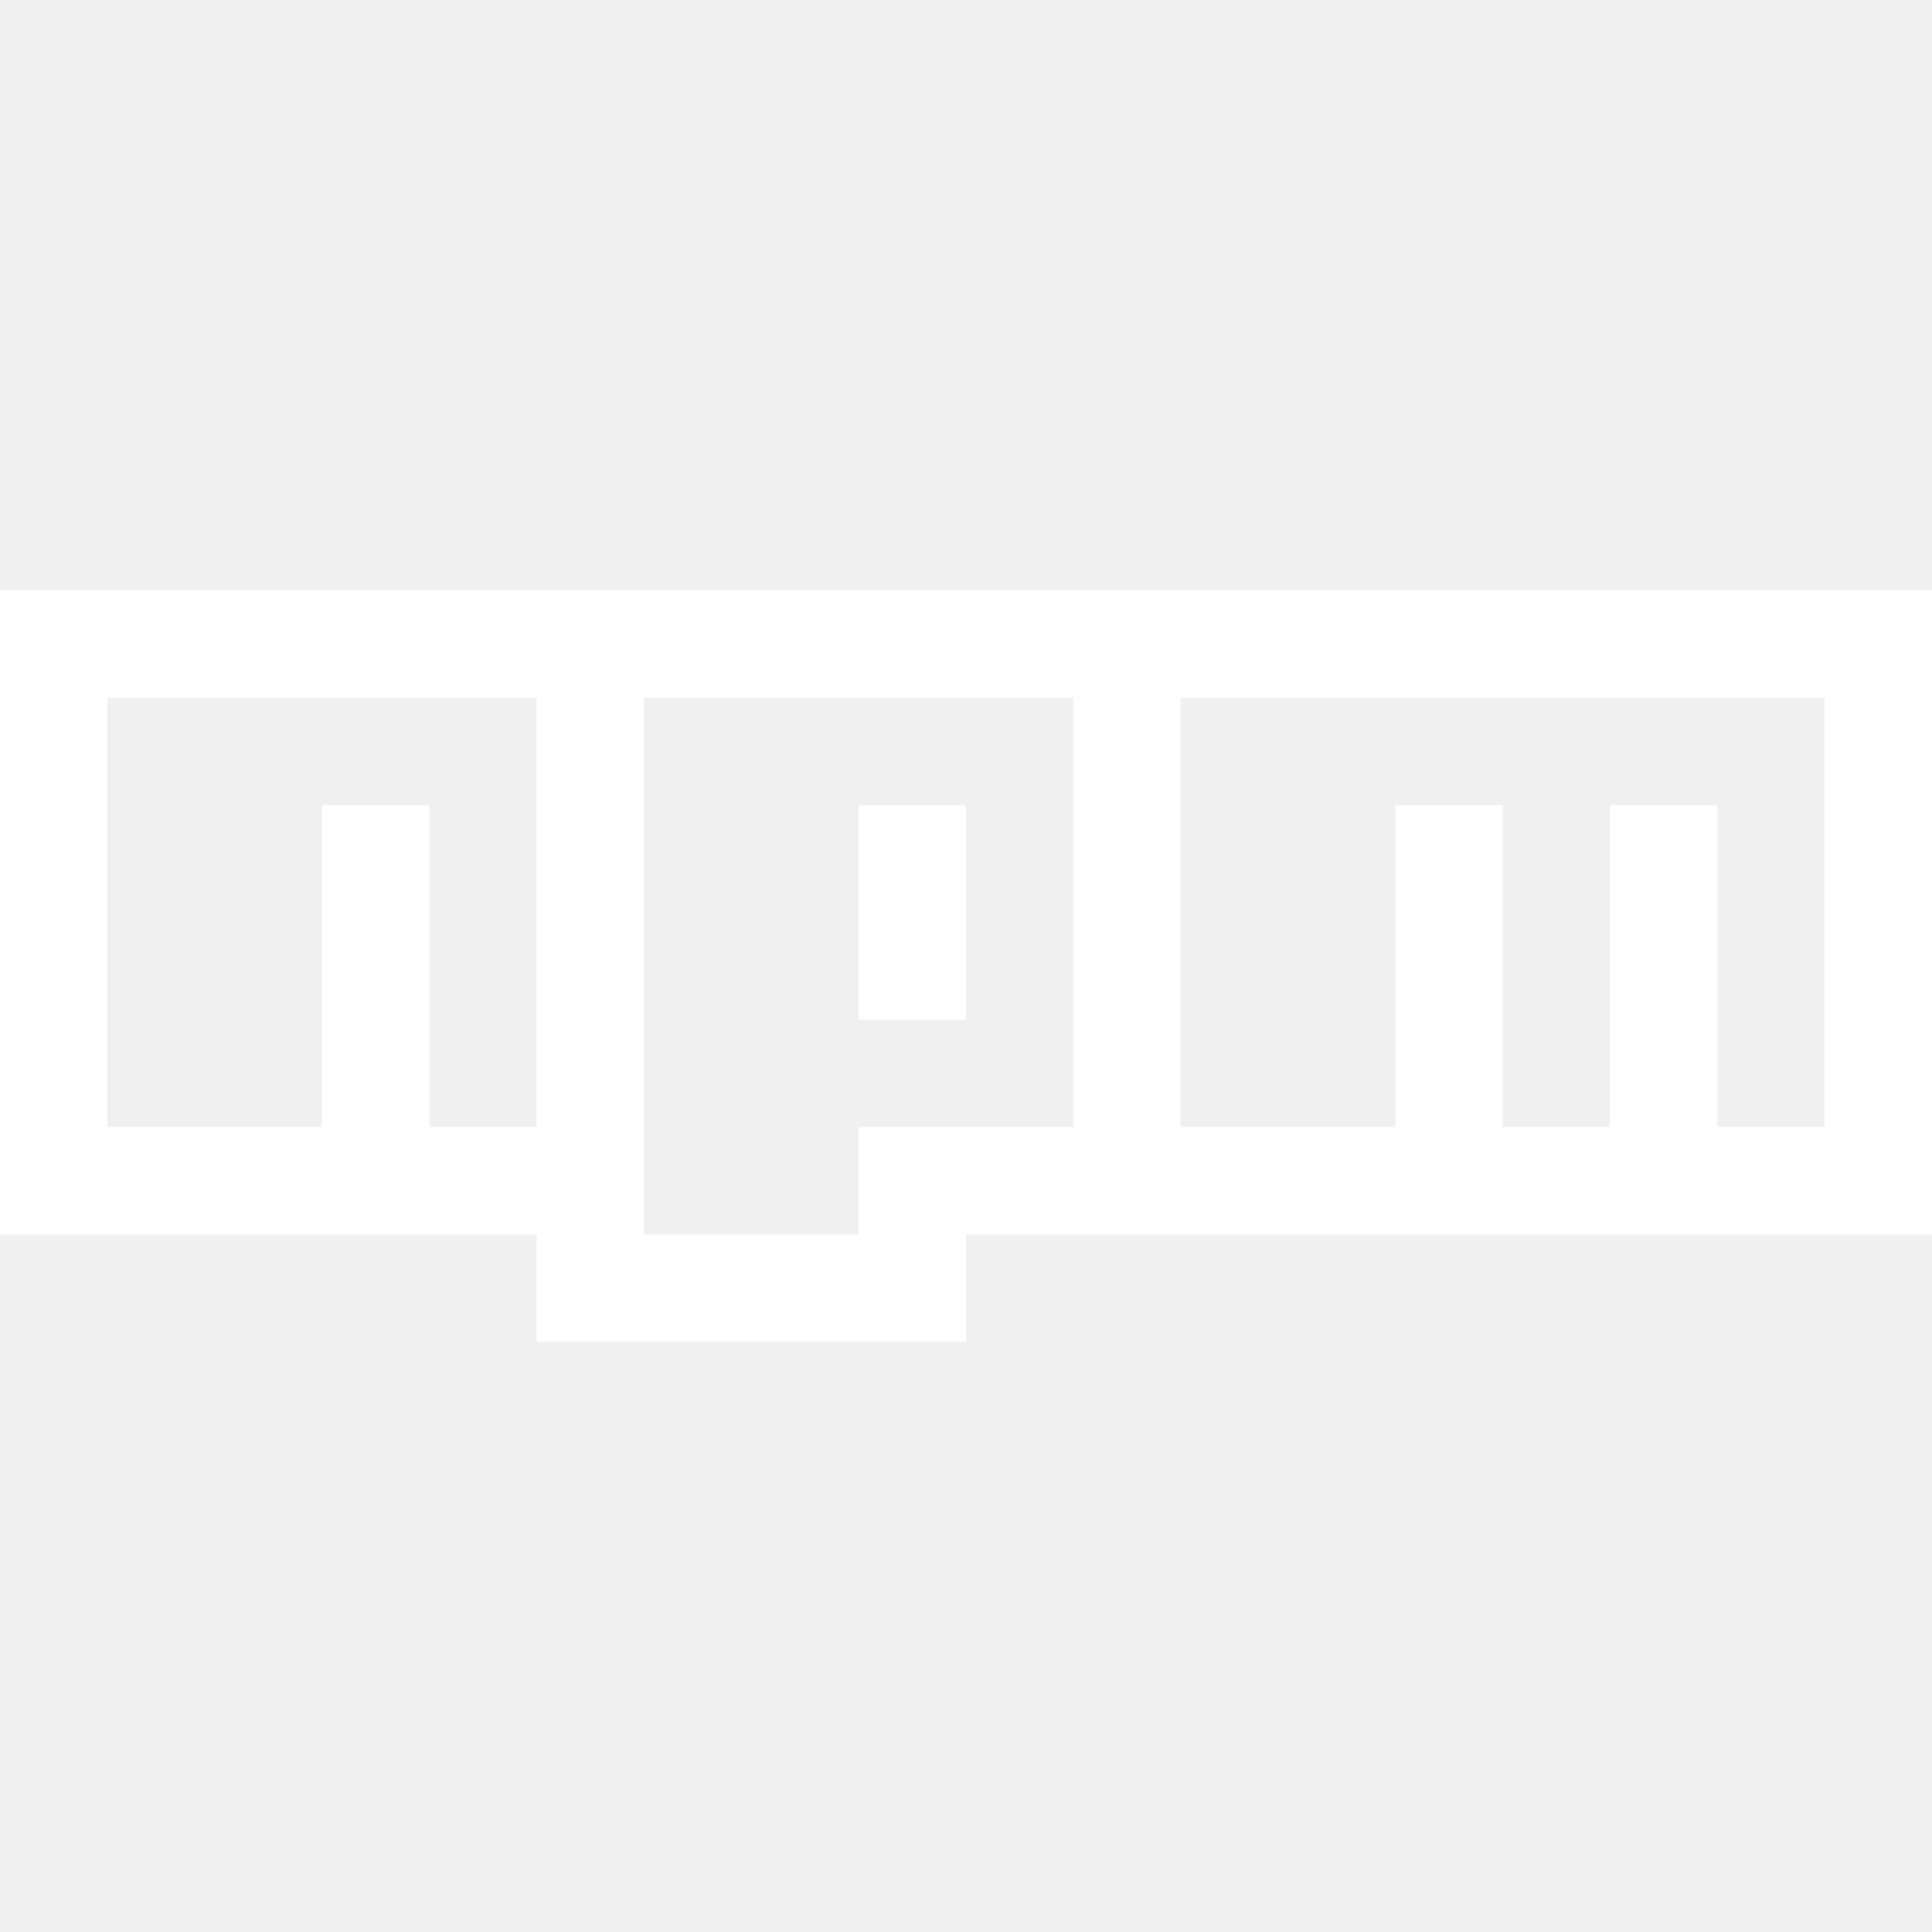
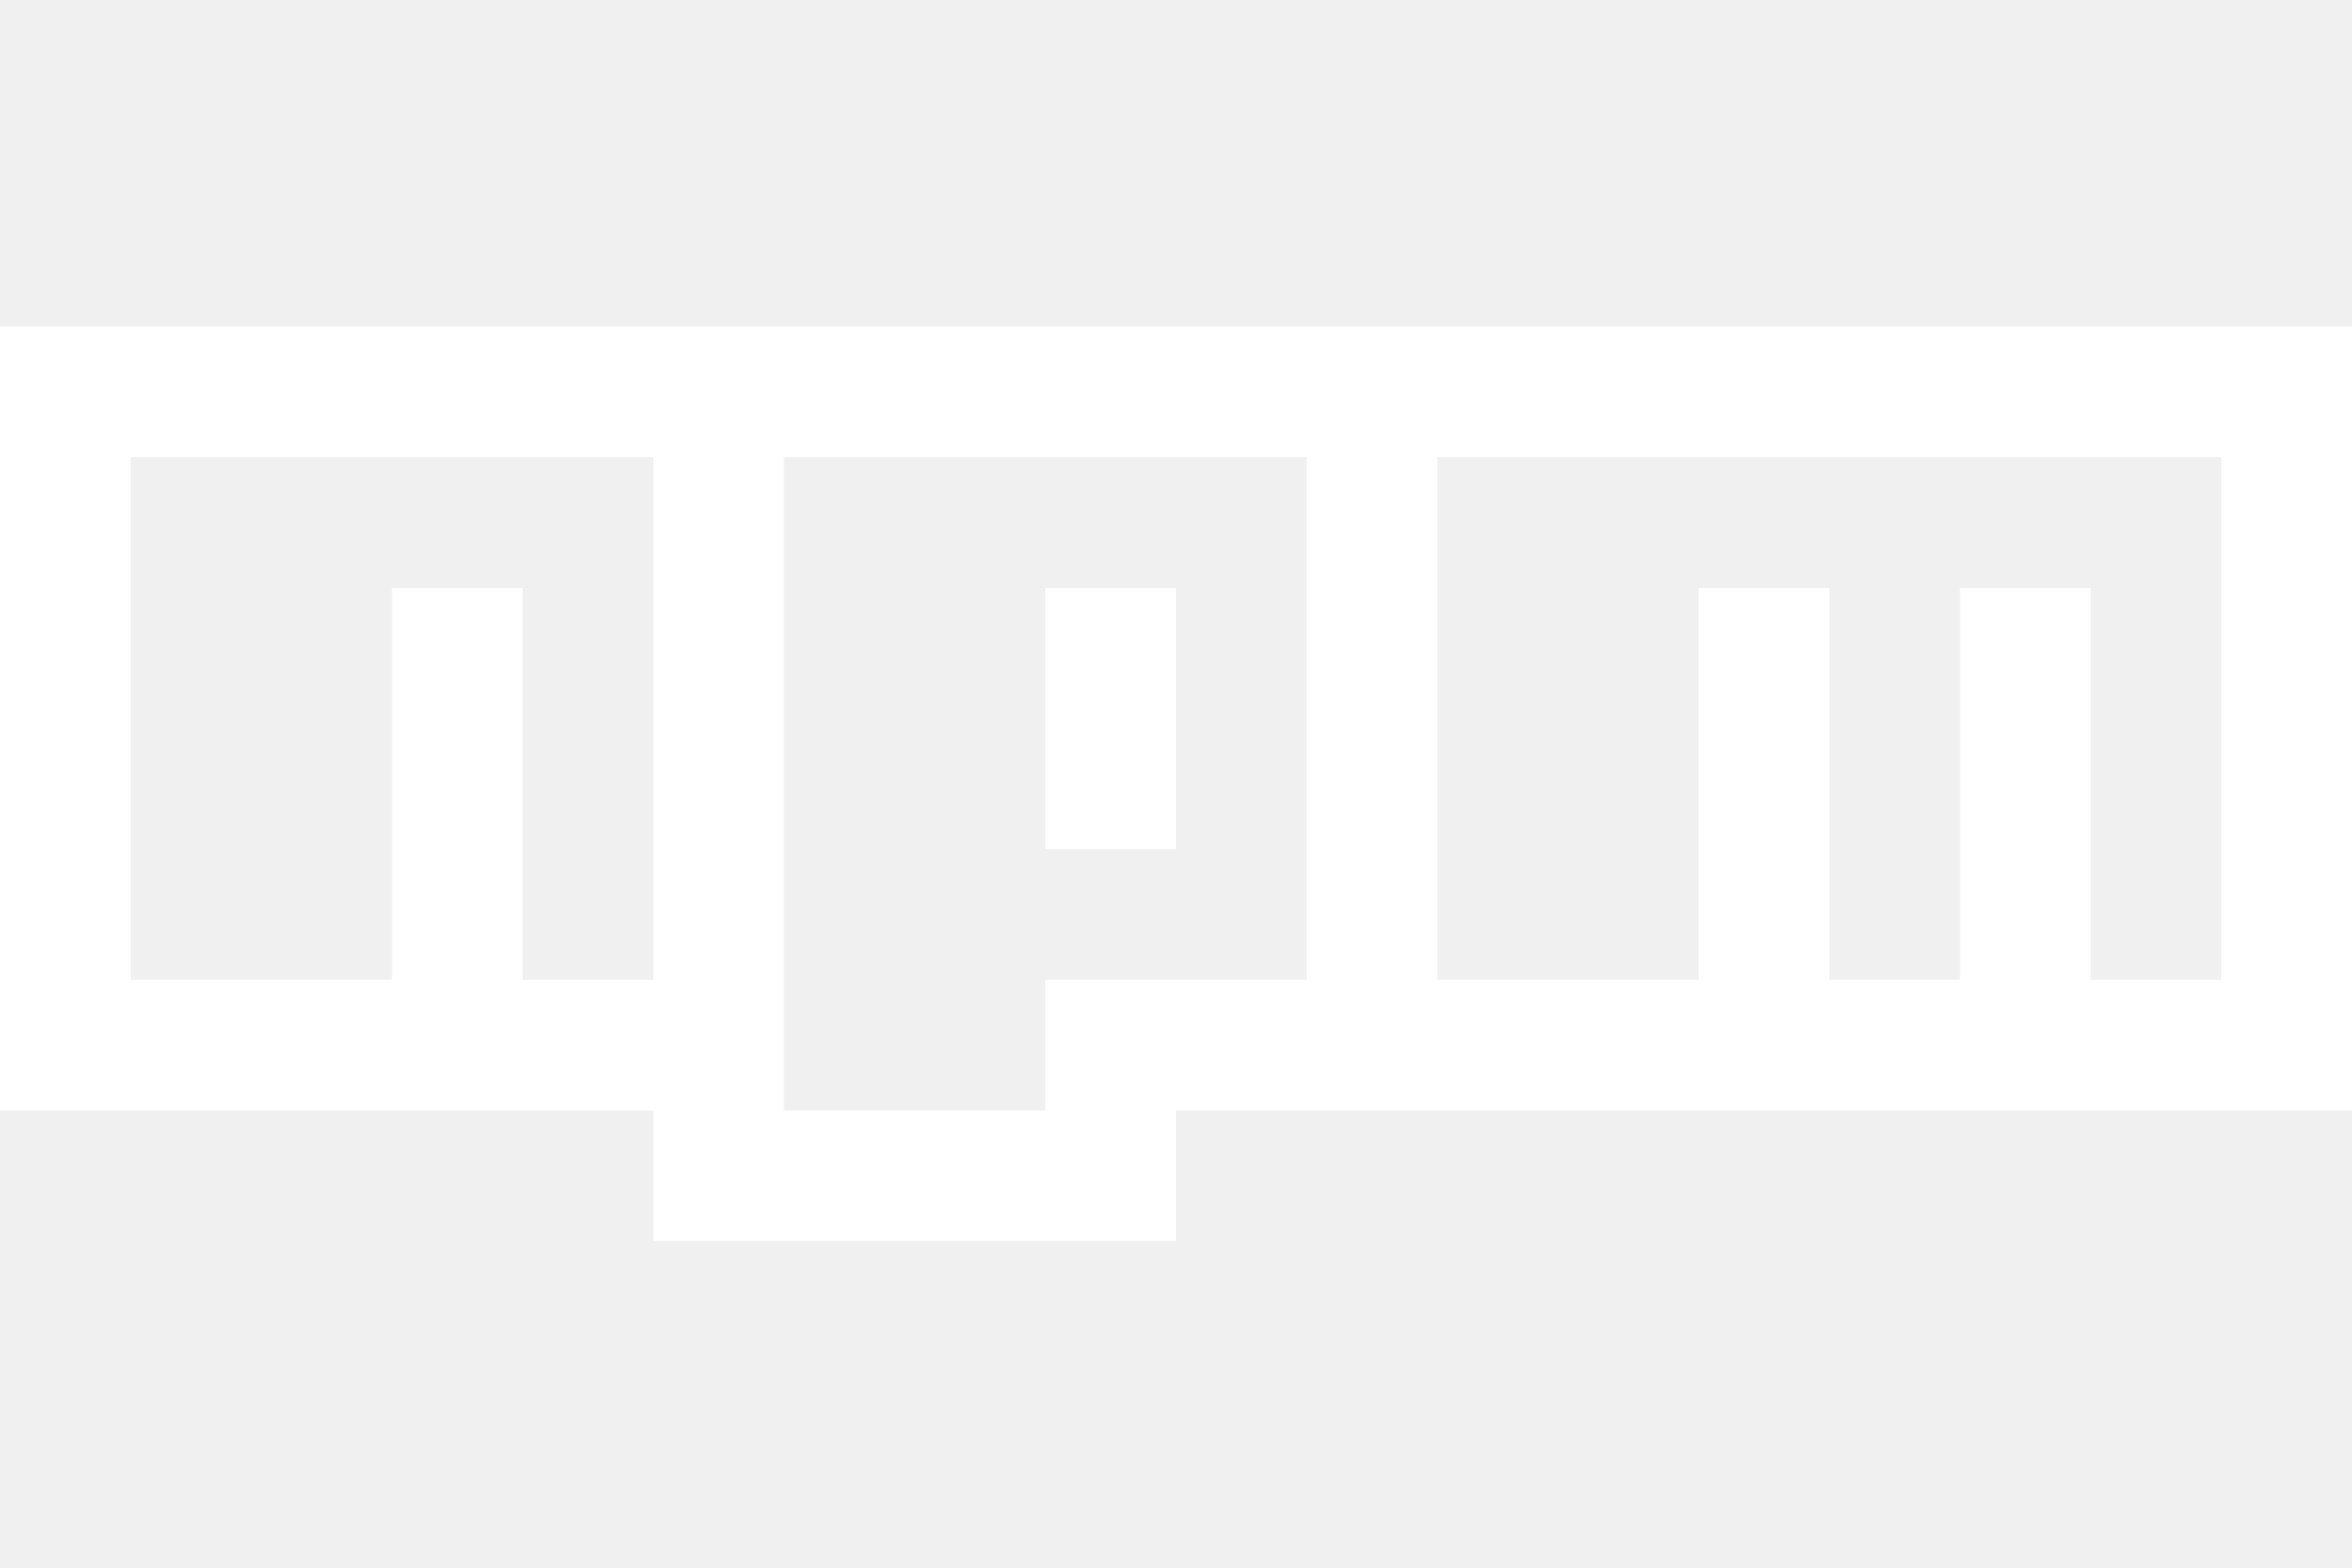
- <svg xmlns="http://www.w3.org/2000/svg" version="1.1" x="0px" y="0px" width="45" height="45" viewBox="0 0 18 7">
+ <svg xmlns="http://www.w3.org/2000/svg" version="1.1" x="0px" y="0px" width="45" height="30" viewBox="0 0 18 7">
  <path fill="#ffffff" d="M0,0h18v6H9v1H5V6H0V0z M1,5h2V2h1v3h1V1H1V5z M6,1v5h2V5h2V1H6z M8,2h1v2H8V2z M11,1v4h2V2h1v3h1V2h1v3h1V1H11z" />
</svg>
